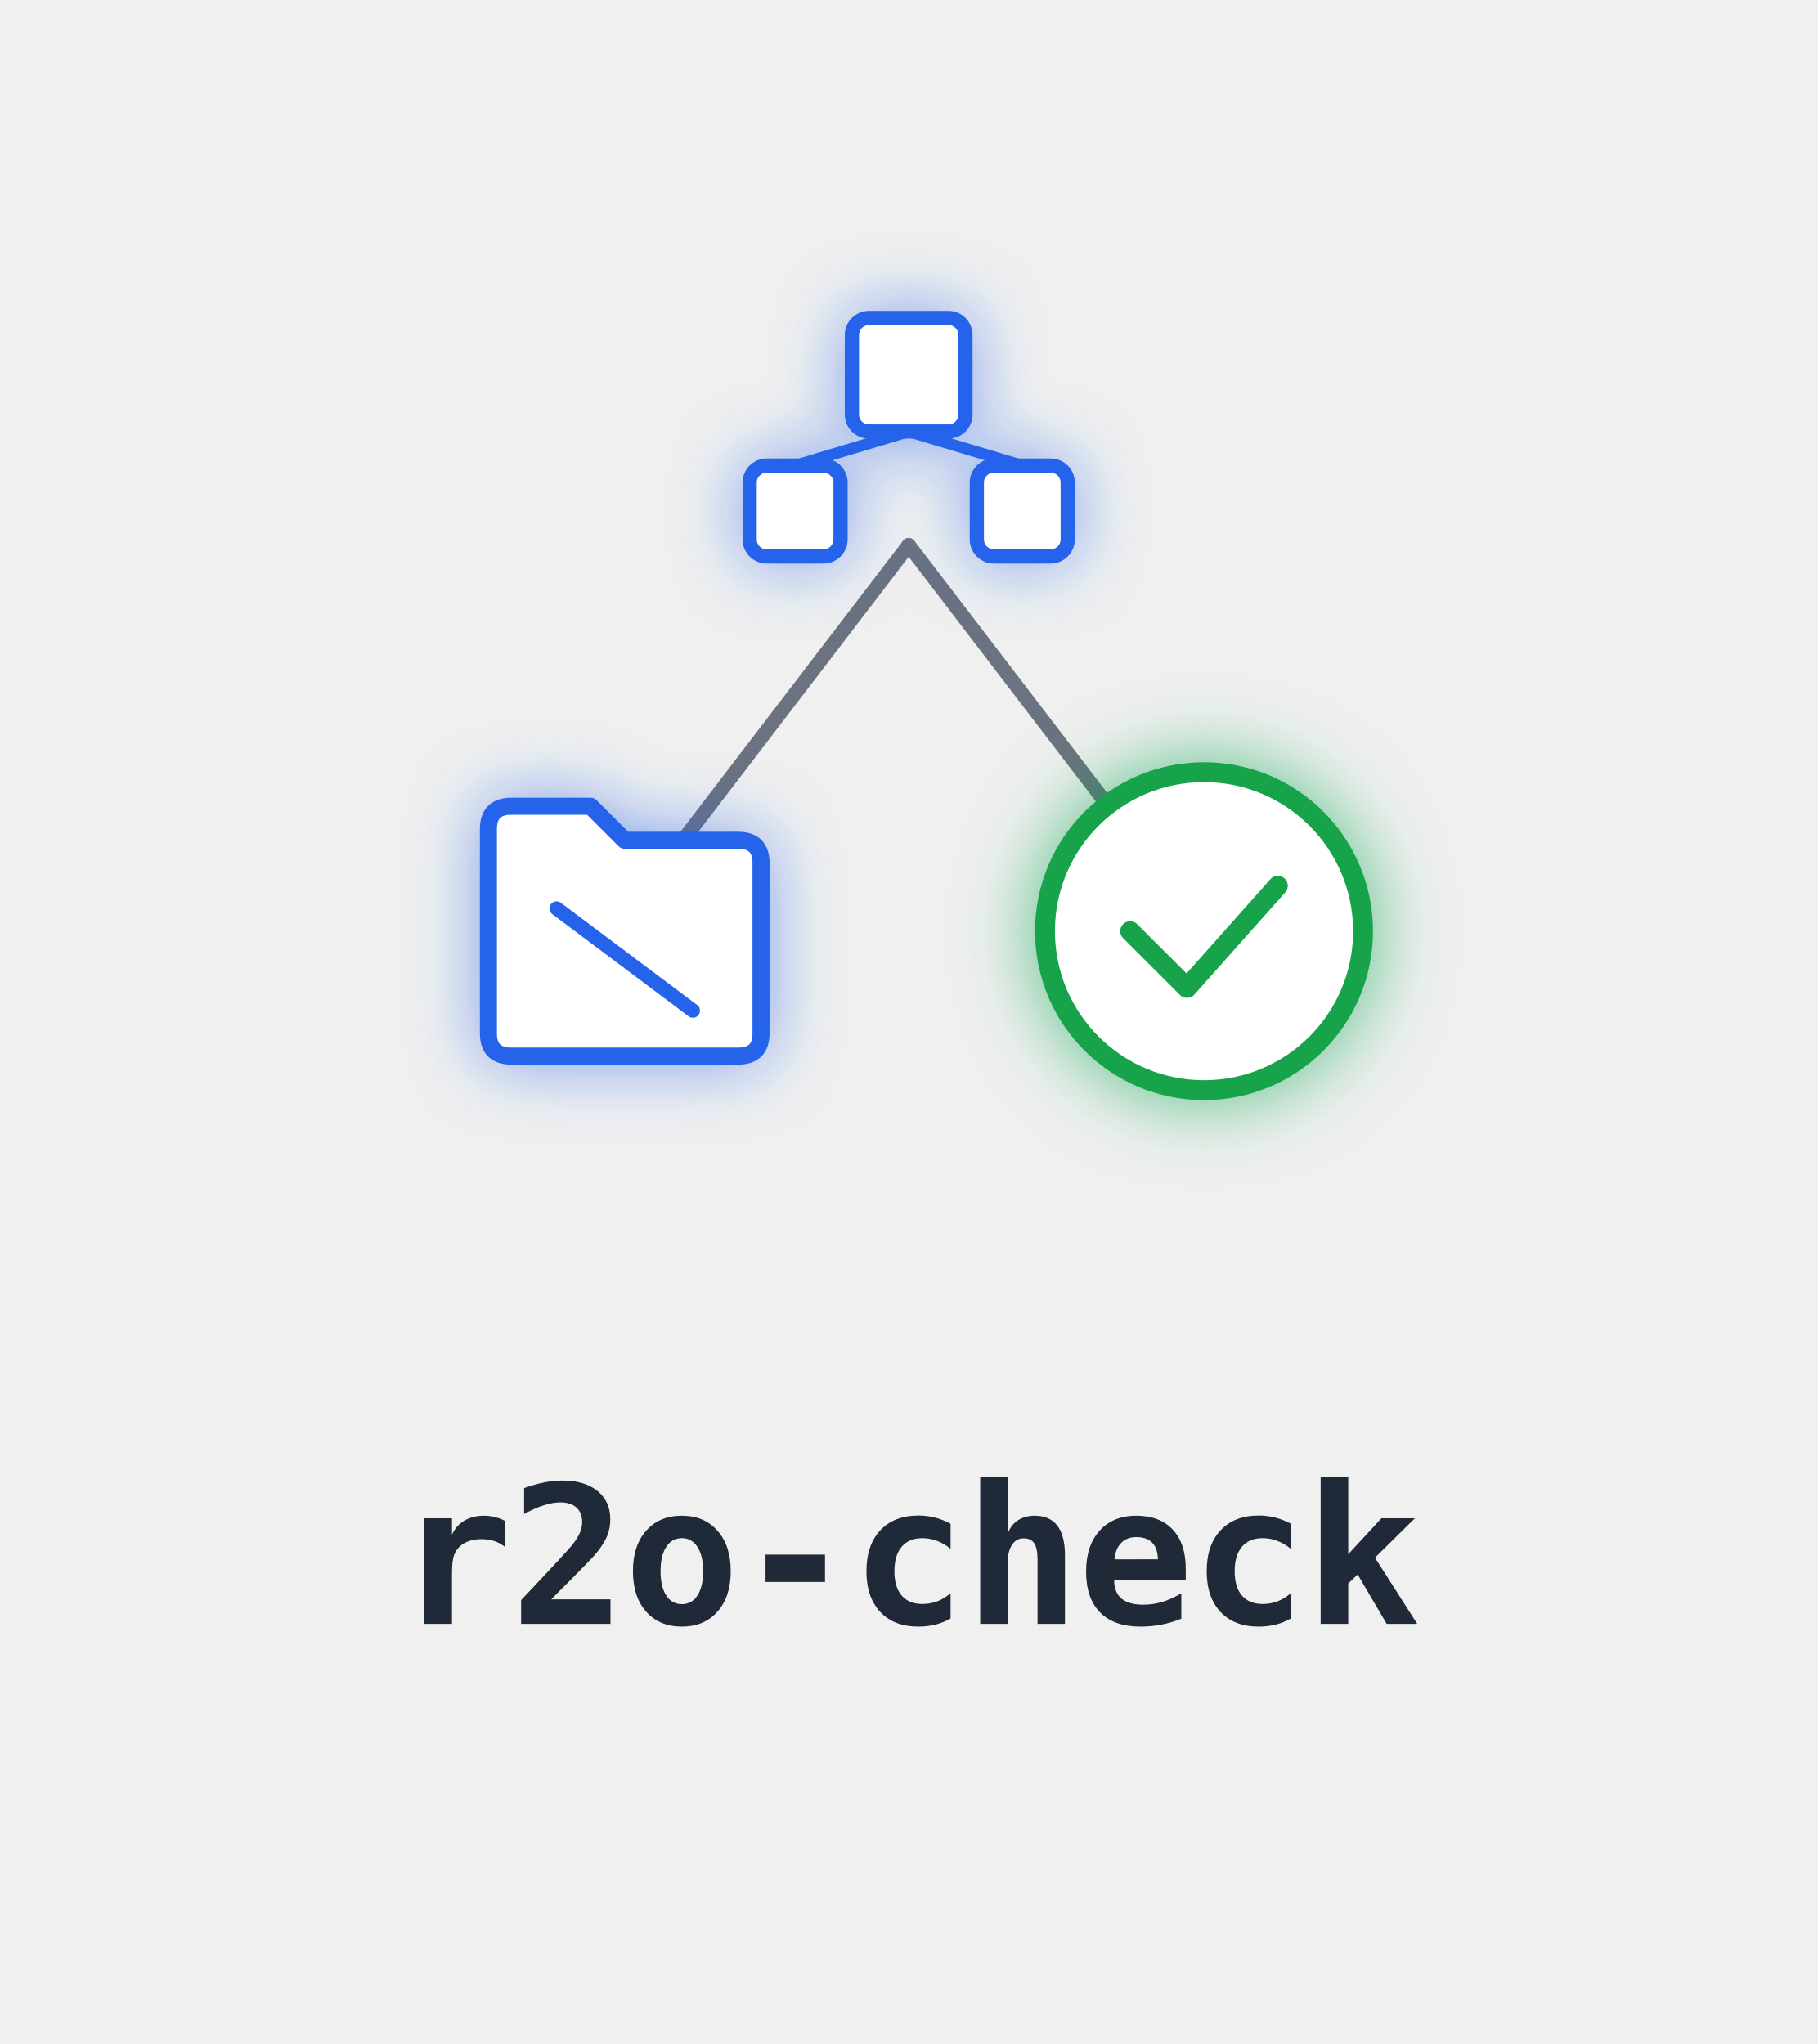
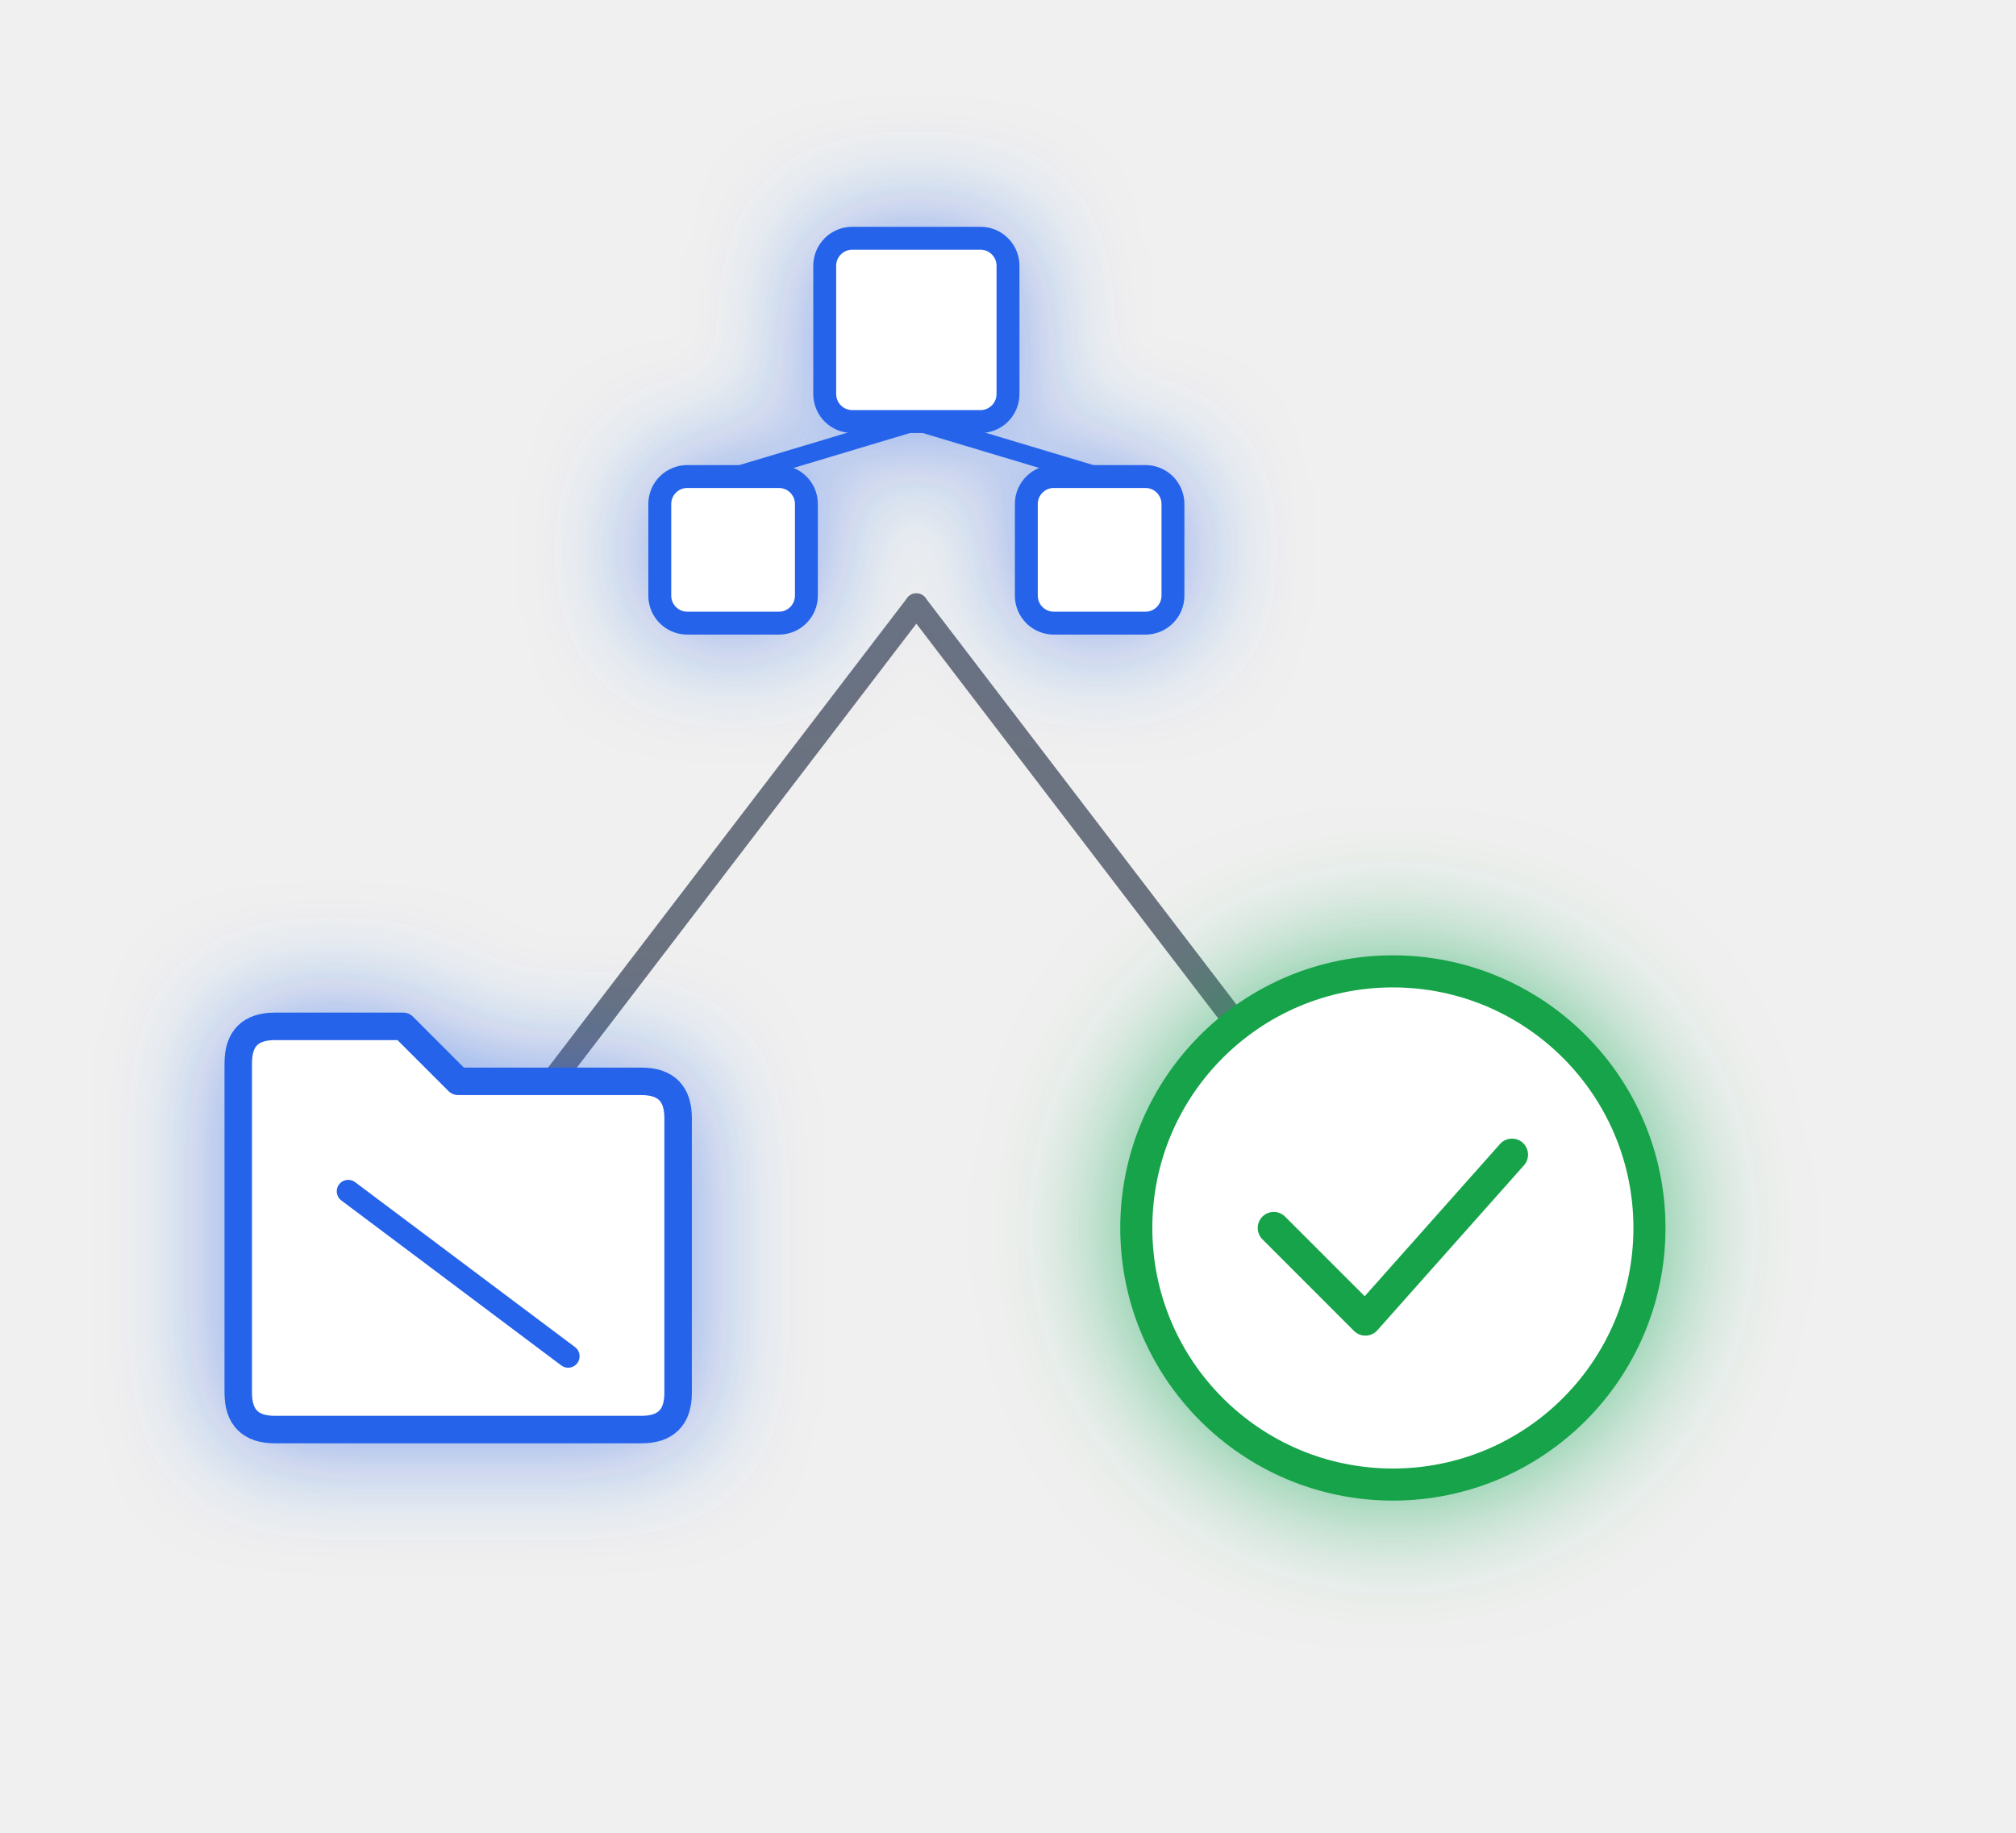
- <svg xmlns="http://www.w3.org/2000/svg" viewBox="0 0 320 360" role="img" aria-label="r2o-check logo">
+ <svg xmlns="http://www.w3.org/2000/svg" viewBox="60 30 220 200" role="img" aria-label="r2o-check logo">
  <defs>
    <filter id="glow-blue" x="-50%" y="-50%" width="200%" height="200%">
      <feGaussianBlur stdDeviation="6" result="blur" />
      <feFlood flood-color="#2563eb" flood-opacity="0.55" />
      <feComposite in2="blur" operator="in" result="glow" />
      <feMerge>
        <feMergeNode in="glow" />
        <feMergeNode in="SourceGraphic" />
      </feMerge>
    </filter>
    <filter id="glow-green" x="-50%" y="-50%" width="200%" height="200%">
      <feGaussianBlur stdDeviation="7" result="blur" />
      <feFlood flood-color="#16a34a" flood-opacity="0.65" />
      <feComposite in2="blur" operator="in" result="glow" />
      <feMerge>
        <feMergeNode in="glow" />
        <feMergeNode in="SourceGraphic" />
      </feMerge>
    </filter>
    <style>
      .edge { stroke: #6b7280; stroke-width: 2.5; stroke-linecap: round; fill: none; }
      .repo-fill { fill: #ffffff; stroke: #2563eb; stroke-width: 3; stroke-linejoin: round; }
      .repo-line { stroke: #2563eb; stroke-width: 2.5; stroke-linecap: round; fill: none; }
      .root-fill { fill: #ffffff; stroke: #2563eb; stroke-width: 2.5; }
      .root-edge { stroke: #2563eb; stroke-width: 2; fill: none; }
      .check-circle { fill: #ffffff; stroke: #16a34a; stroke-width: 3.5; }
      .check-path { stroke: #16a34a; stroke-width: 3.5; stroke-linecap: round; stroke-linejoin: round; fill: none; }
      .wordmark { font-family: "SF Mono", "JetBrains Mono", "Fira Code", Menlo, Consolas, monospace; font-size: 34px; font-weight: 700; fill: #1f2937; letter-spacing: -0.5px; }

      @media (prefers-color-scheme: dark) {
        .repo-fill, .root-fill, .check-circle { fill: #0d1117; }
        .wordmark { fill: #e5e7eb; }
        .edge { stroke: #9ca3af; }
      }

      @keyframes pulse-glow {
        0%, 100% { opacity: 0.55; transform: scale(1); }
        50%      { opacity: 1;    transform: scale(1.12); }
      }
      @keyframes pulse-ring {
        0%   { r: 28; opacity: 0.7; }
        100% { r: 50; opacity: 0;   }
      }
      .check-group { filter: url(#glow-green); transform-box: fill-box; transform-origin: center; animation: pulse-glow 2.2s ease-in-out infinite; }
      .pulse-ring  { fill: none; stroke: #16a34a; stroke-width: 2; animation: pulse-ring 2.2s ease-out infinite; }
    </style>
  </defs>
  <line class="edge" x1="160" y1="96" x2="108" y2="164" />
  <line class="edge" x1="160" y1="96" x2="212" y2="164" />
  <g filter="url(#glow-blue)">
    <rect class="root-fill" x="150" y="56" width="20" height="20" rx="3" />
    <rect class="root-fill" x="132" y="82" width="16" height="16" rx="3" />
    <rect class="root-fill" x="172" y="82" width="16" height="16" rx="3" />
    <line class="root-edge" x1="160" y1="76" x2="140" y2="82" />
    <line class="root-edge" x1="160" y1="76" x2="180" y2="82" />
  </g>
  <g filter="url(#glow-blue)" transform="translate(82, 138)">
    <path class="repo-fill" d="M4 8 Q4 4 8 4 L22 4 L28 10 L48 10 Q52 10 52 14 L52 44 Q52 48 48 48 L8 48 Q4 48 4 44 Z" />
    <line class="repo-line" x1="16" y1="22" x2="40" y2="40" />
  </g>
  <circle class="pulse-ring" cx="212" cy="164" r="28" />
  <g class="check-group">
    <circle class="check-circle" cx="212" cy="164" r="28" />
    <path class="check-path" d="M199 164 L209 174 L225 156" />
  </g>
-   <text class="wordmark" x="160" y="286" text-anchor="middle">r2o-check</text>
</svg>
